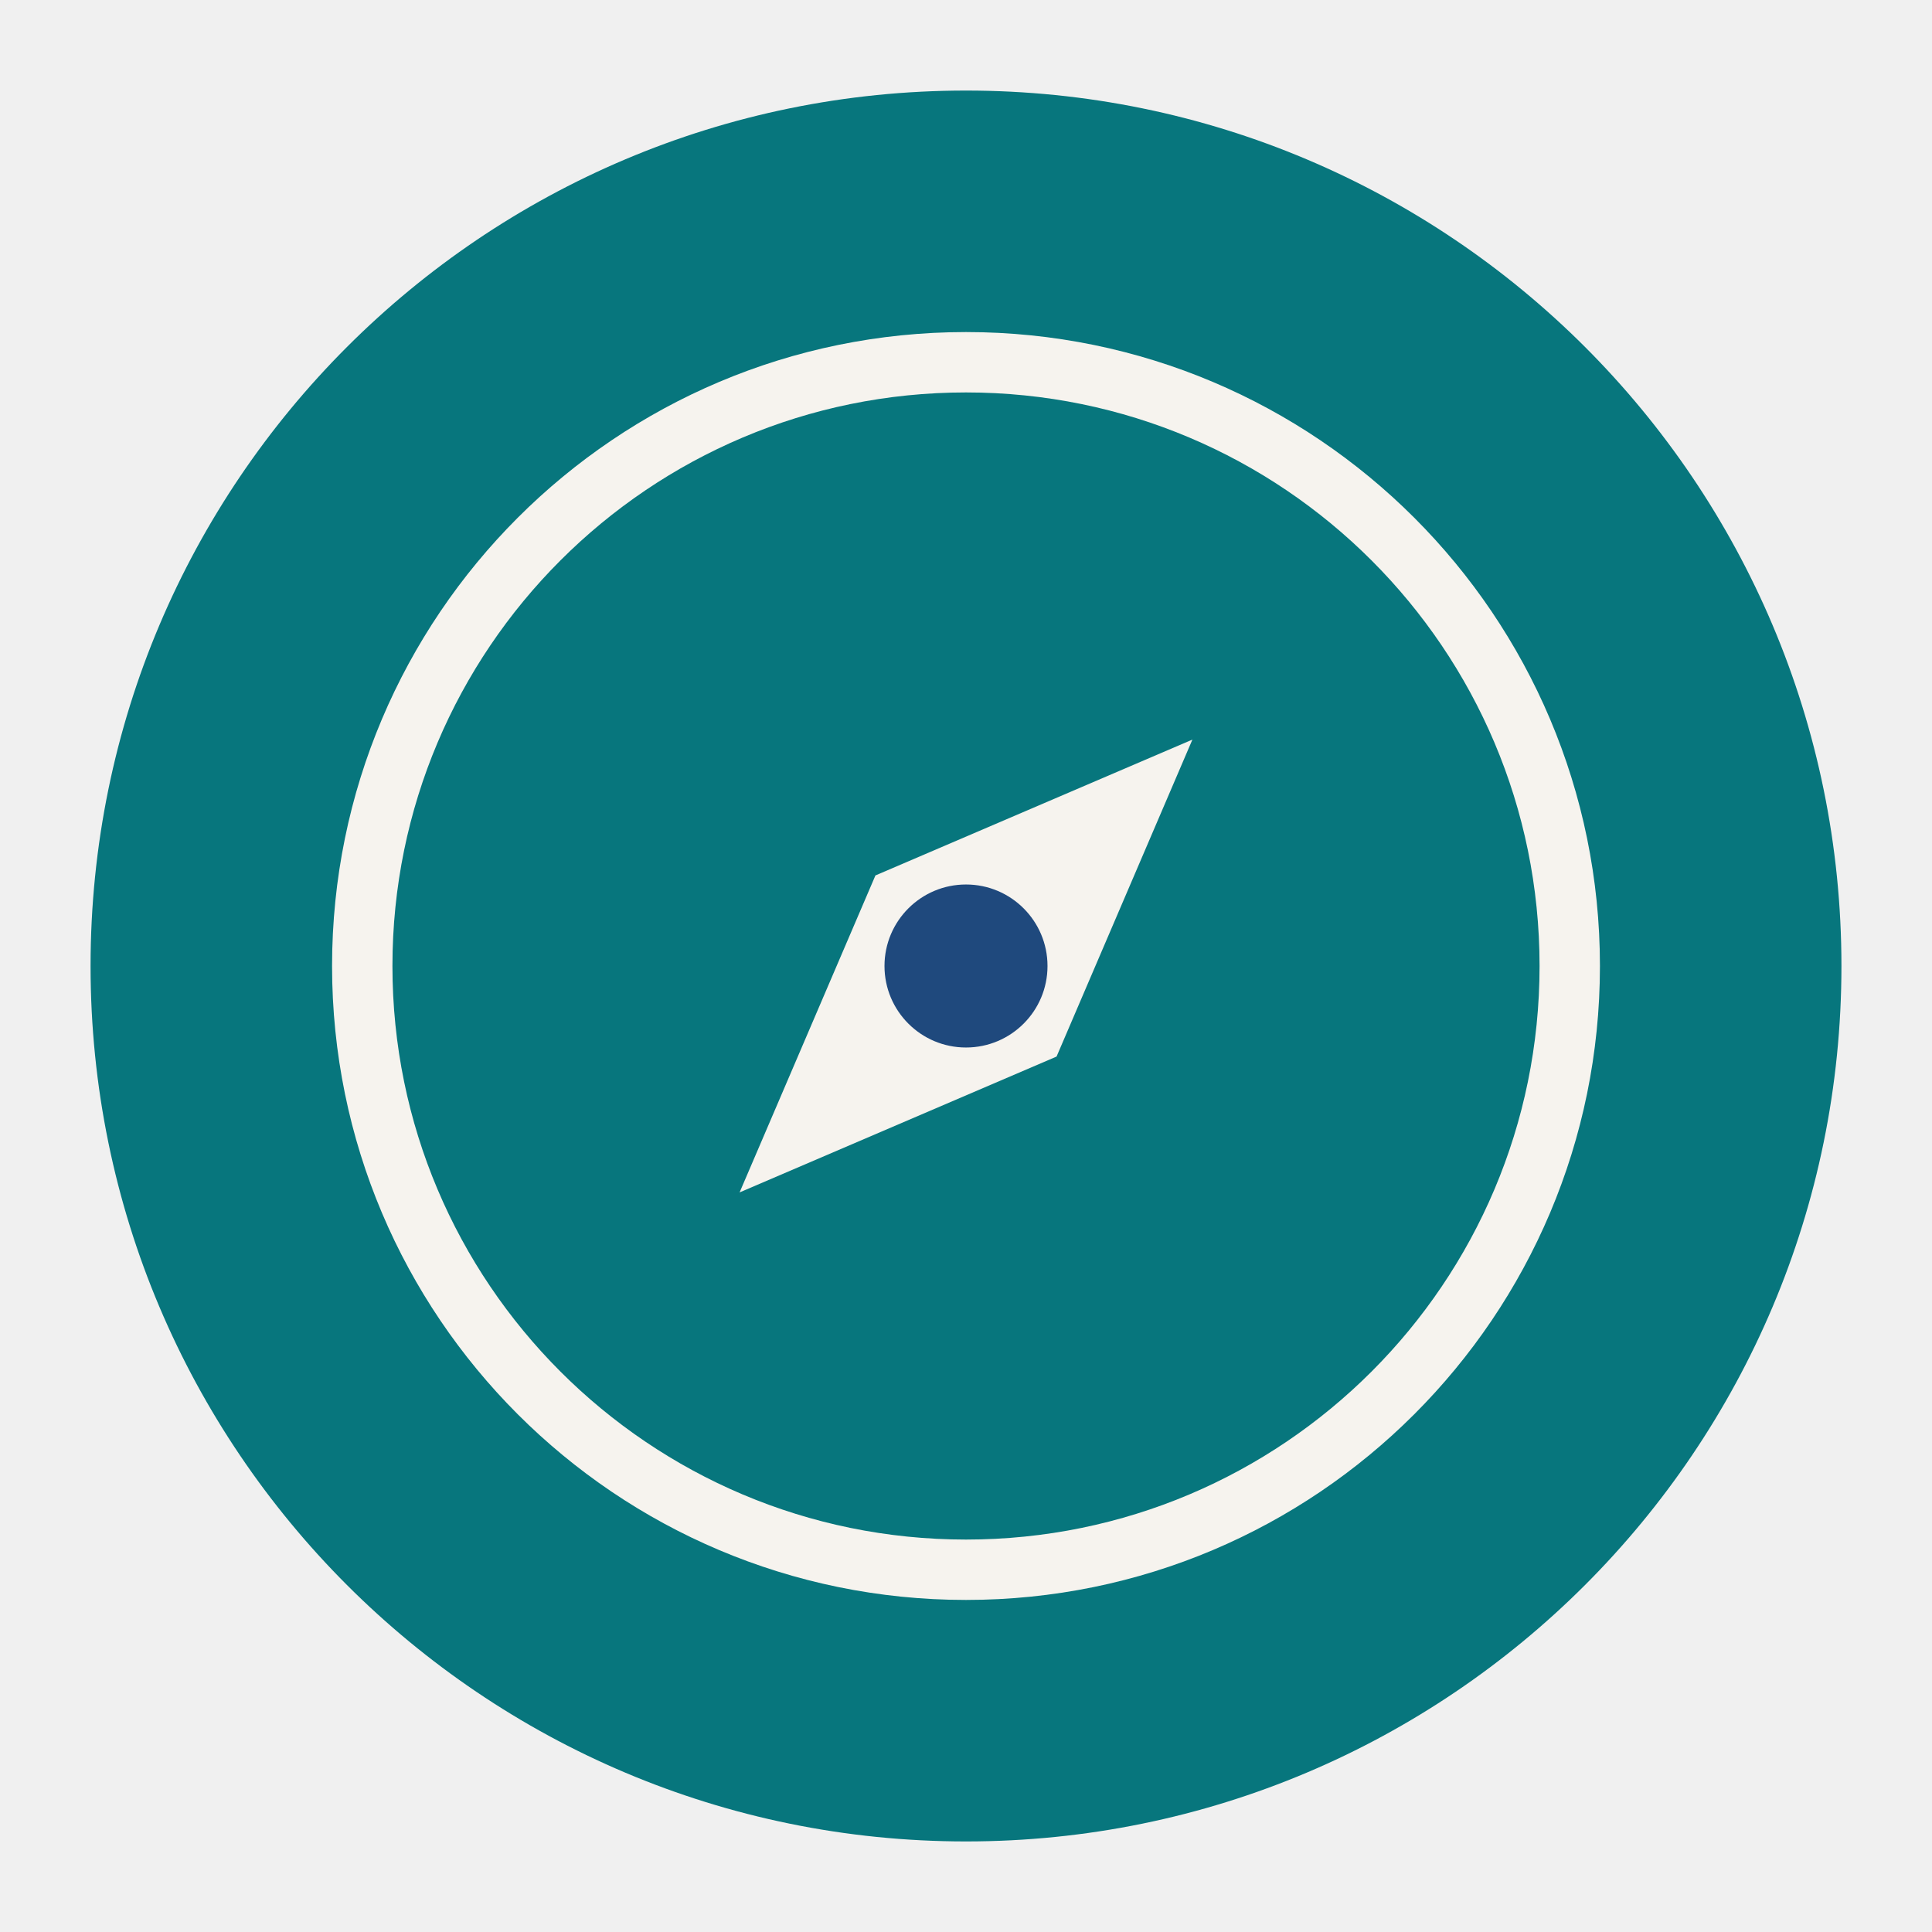
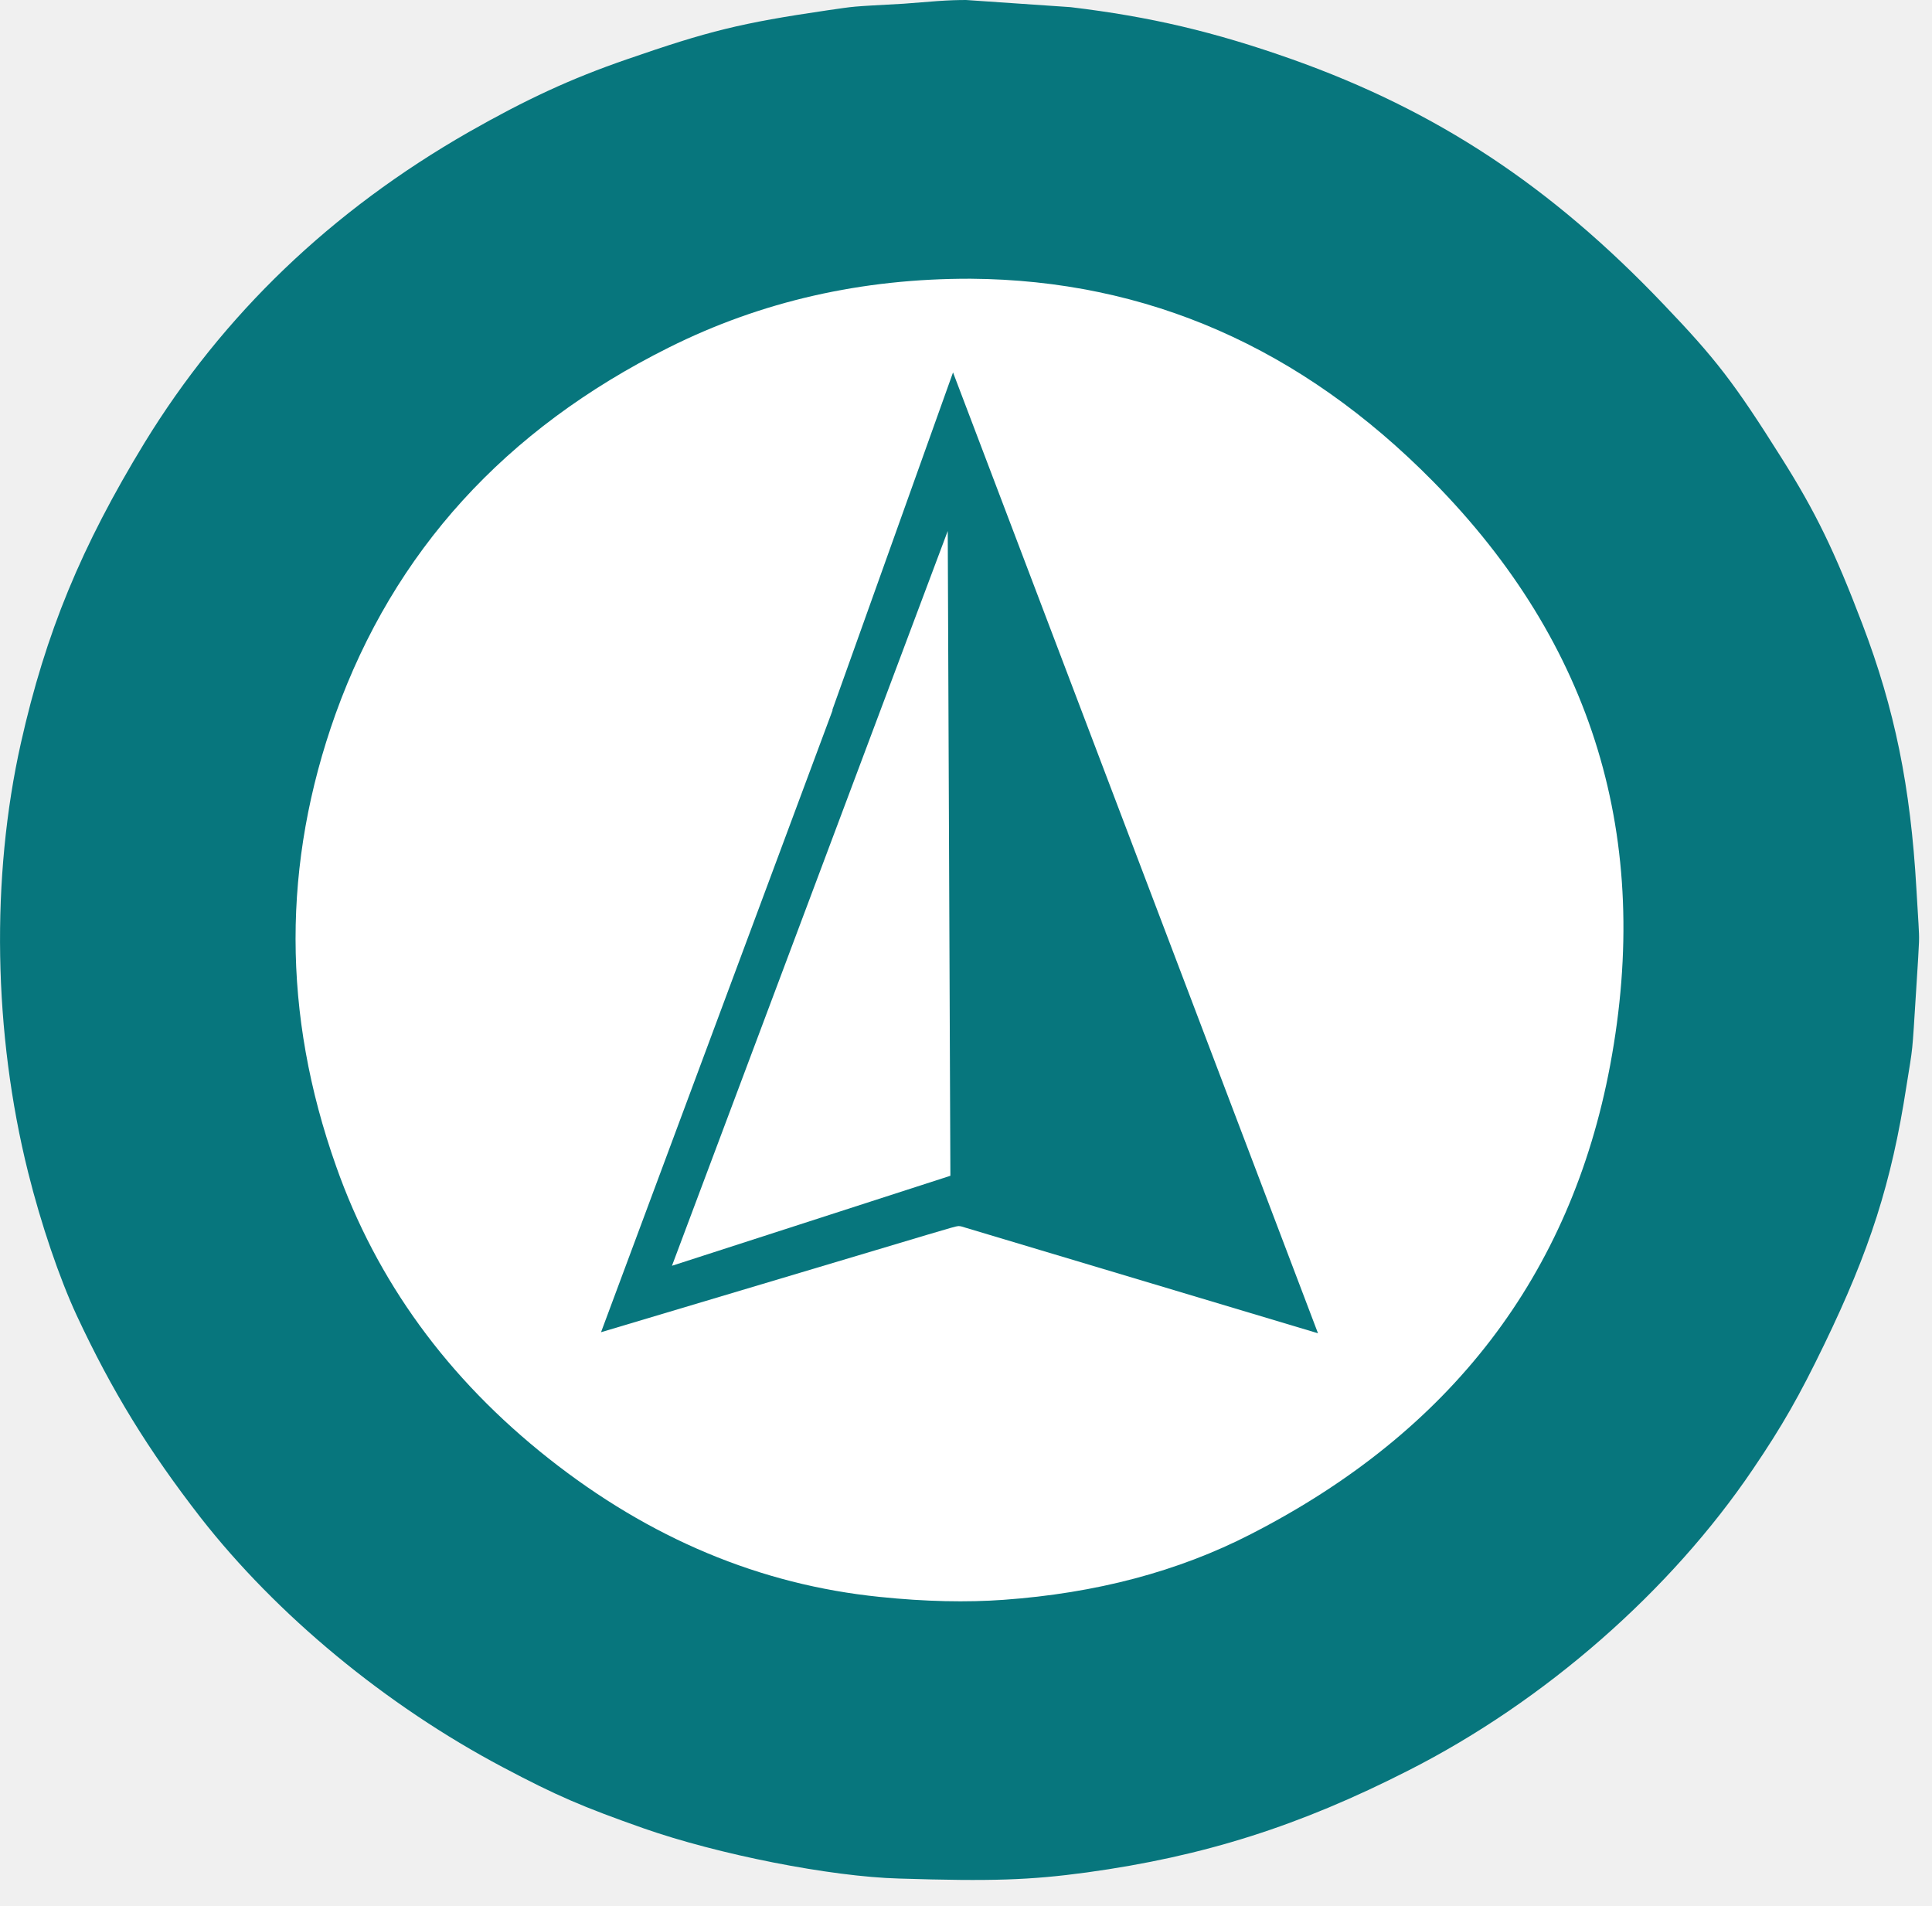
- <svg xmlns="http://www.w3.org/2000/svg" viewBox="0 0 64 64">
-   <circle cx="32" cy="32" r="29" fill="#07767d" />
-   <circle cx="32" cy="32" r="20" fill="none" stroke="#f6f3ee" stroke-width="2" />
-   <path d="M39.5 24.5 35 35l-10.5 4.5L29 29z" fill="#f6f3ee" />
-   <circle cx="32" cy="32" r="2.7" fill="#1f497d" />
+ <svg xmlns="http://www.w3.org/2000/svg" xml:space="preserve" shape-rendering="geometricPrecision" text-rendering="geometricPrecision" image-rendering="optimizeQuality" fill-rule="evenodd" clip-rule="evenodd" viewBox="0 0 73 72" enable-background="new 0 0 73 72">
+   <g id="Layer_1">
+     <path fill="#07767D" d="M36.53,0 L36.5,0 L40.45,0.27 C43.46,0.63 45.88,1.2 48.82,2.24 C54.28,4.18 58.59,7.02 62.85,11.49 C64.83,13.56 65.52,14.45 67.32,17.31 C68.6,19.34 69.32,20.82 70.37,23.58 C71.59,26.78 72.19,29.72 72.41,33.57 L72.49,34.9 C72.52,35.58 72.54,35.22 72.4,37.43 C72.24,39.95 72.29,39.43 72.03,41.06 C71.47,44.68 70.65,47.24 68.92,50.81 C67.99,52.73 67.35,53.86 66.23,55.51 C63.12,60.11 58.37,64.27 53.23,66.88 C49.11,68.98 45.5,70.13 41.06,70.74 C38.92,71.03 37.48,71.08 33.97,70.97 C31.38,70.9 27.13,70.06 24.31,69.07 C22.01,68.26 21.03,67.84 19.01,66.77 C14.58,64.43 10.45,61.01 7.57,57.32 C5.6,54.78 4.23,52.55 2.9,49.7 C2.25,48.3 1.55,46.25 1.06,44.28 C-0.25,39.03 -0.35,33.15 0.79,28.07 C1.73,23.89 3.07,20.65 5.46,16.73 C8.43,11.88 12.52,7.96 17.71,4.99 C19.89,3.75 21.57,2.97 23.69,2.24 C26.78,1.17 27.99,0.87 31.26,0.39 C32.4,0.23 31.99,0.26 34.15,0.14 L35.43,0.04 C35.87,0.01 36.17,0 36.53,0 L36.53,0 zM36.62,12.6 L36.62,12.6 C32.68,12.59 29.51,13.31 26.16,14.99 C20.85,17.64 16.49,22.43 14.61,27.69 C12.75,32.87 12.75,38.09 14.62,43.37 C17.44,51.33 25.17,57.45 33.47,58.3 C35.32,58.49 36.28,58.51 37.76,58.41 C41.32,58.15 43.54,57.56 46.33,56.13 C53,52.71 57.48,46.86 58.79,39.86 C60.22,32.29 58.03,25.07 52.65,19.63 C48.23,15.15 42.53,12.64 36.62,12.6 L36.62,12.6 z" />
+     <path fill="#FFFFFF" d="M33.24,60.33 C34.97,60.51 36.54,60.54 37.92,60.44 C41.41,60.19 44.52,59.37 47.26,57.96 C54.82,54.09 59.35,48.18 60.84,40.24 C62.44,31.69 60.21,24.34 54.15,18.19 C49.16,13.13 43.34,10.58 36.68,10.53 L36.68,10.53 C32.57,10.52 28.77,11.38 25.27,13.13 C19.08,16.22 14.89,20.83 12.68,26.97 C10.66,32.62 10.66,38.31 12.7,44.06 C14.23,48.4 16.91,52.08 20.73,55.1 C24.55,58.12 28.72,59.87 33.24,60.33 L33.24,60.33 z" />
+     <path fill="#07767D" d="M31.46,26.83 L31.45,26.82 L36.01,14.07 L49.8,50.37 L36.31,46.33 C36.11,46.32 36.57,46.19 33.09,47.23 L22.71,50.33 L31.46,26.83 L31.46,26.83 z" />
+     <path fill="#FFFFFF" d="M35.81,20.06 L35.91,44.42 L25.39,47.82 L35.81,20.06 L35.81,20.06 z" />
+   </g>
</svg>
